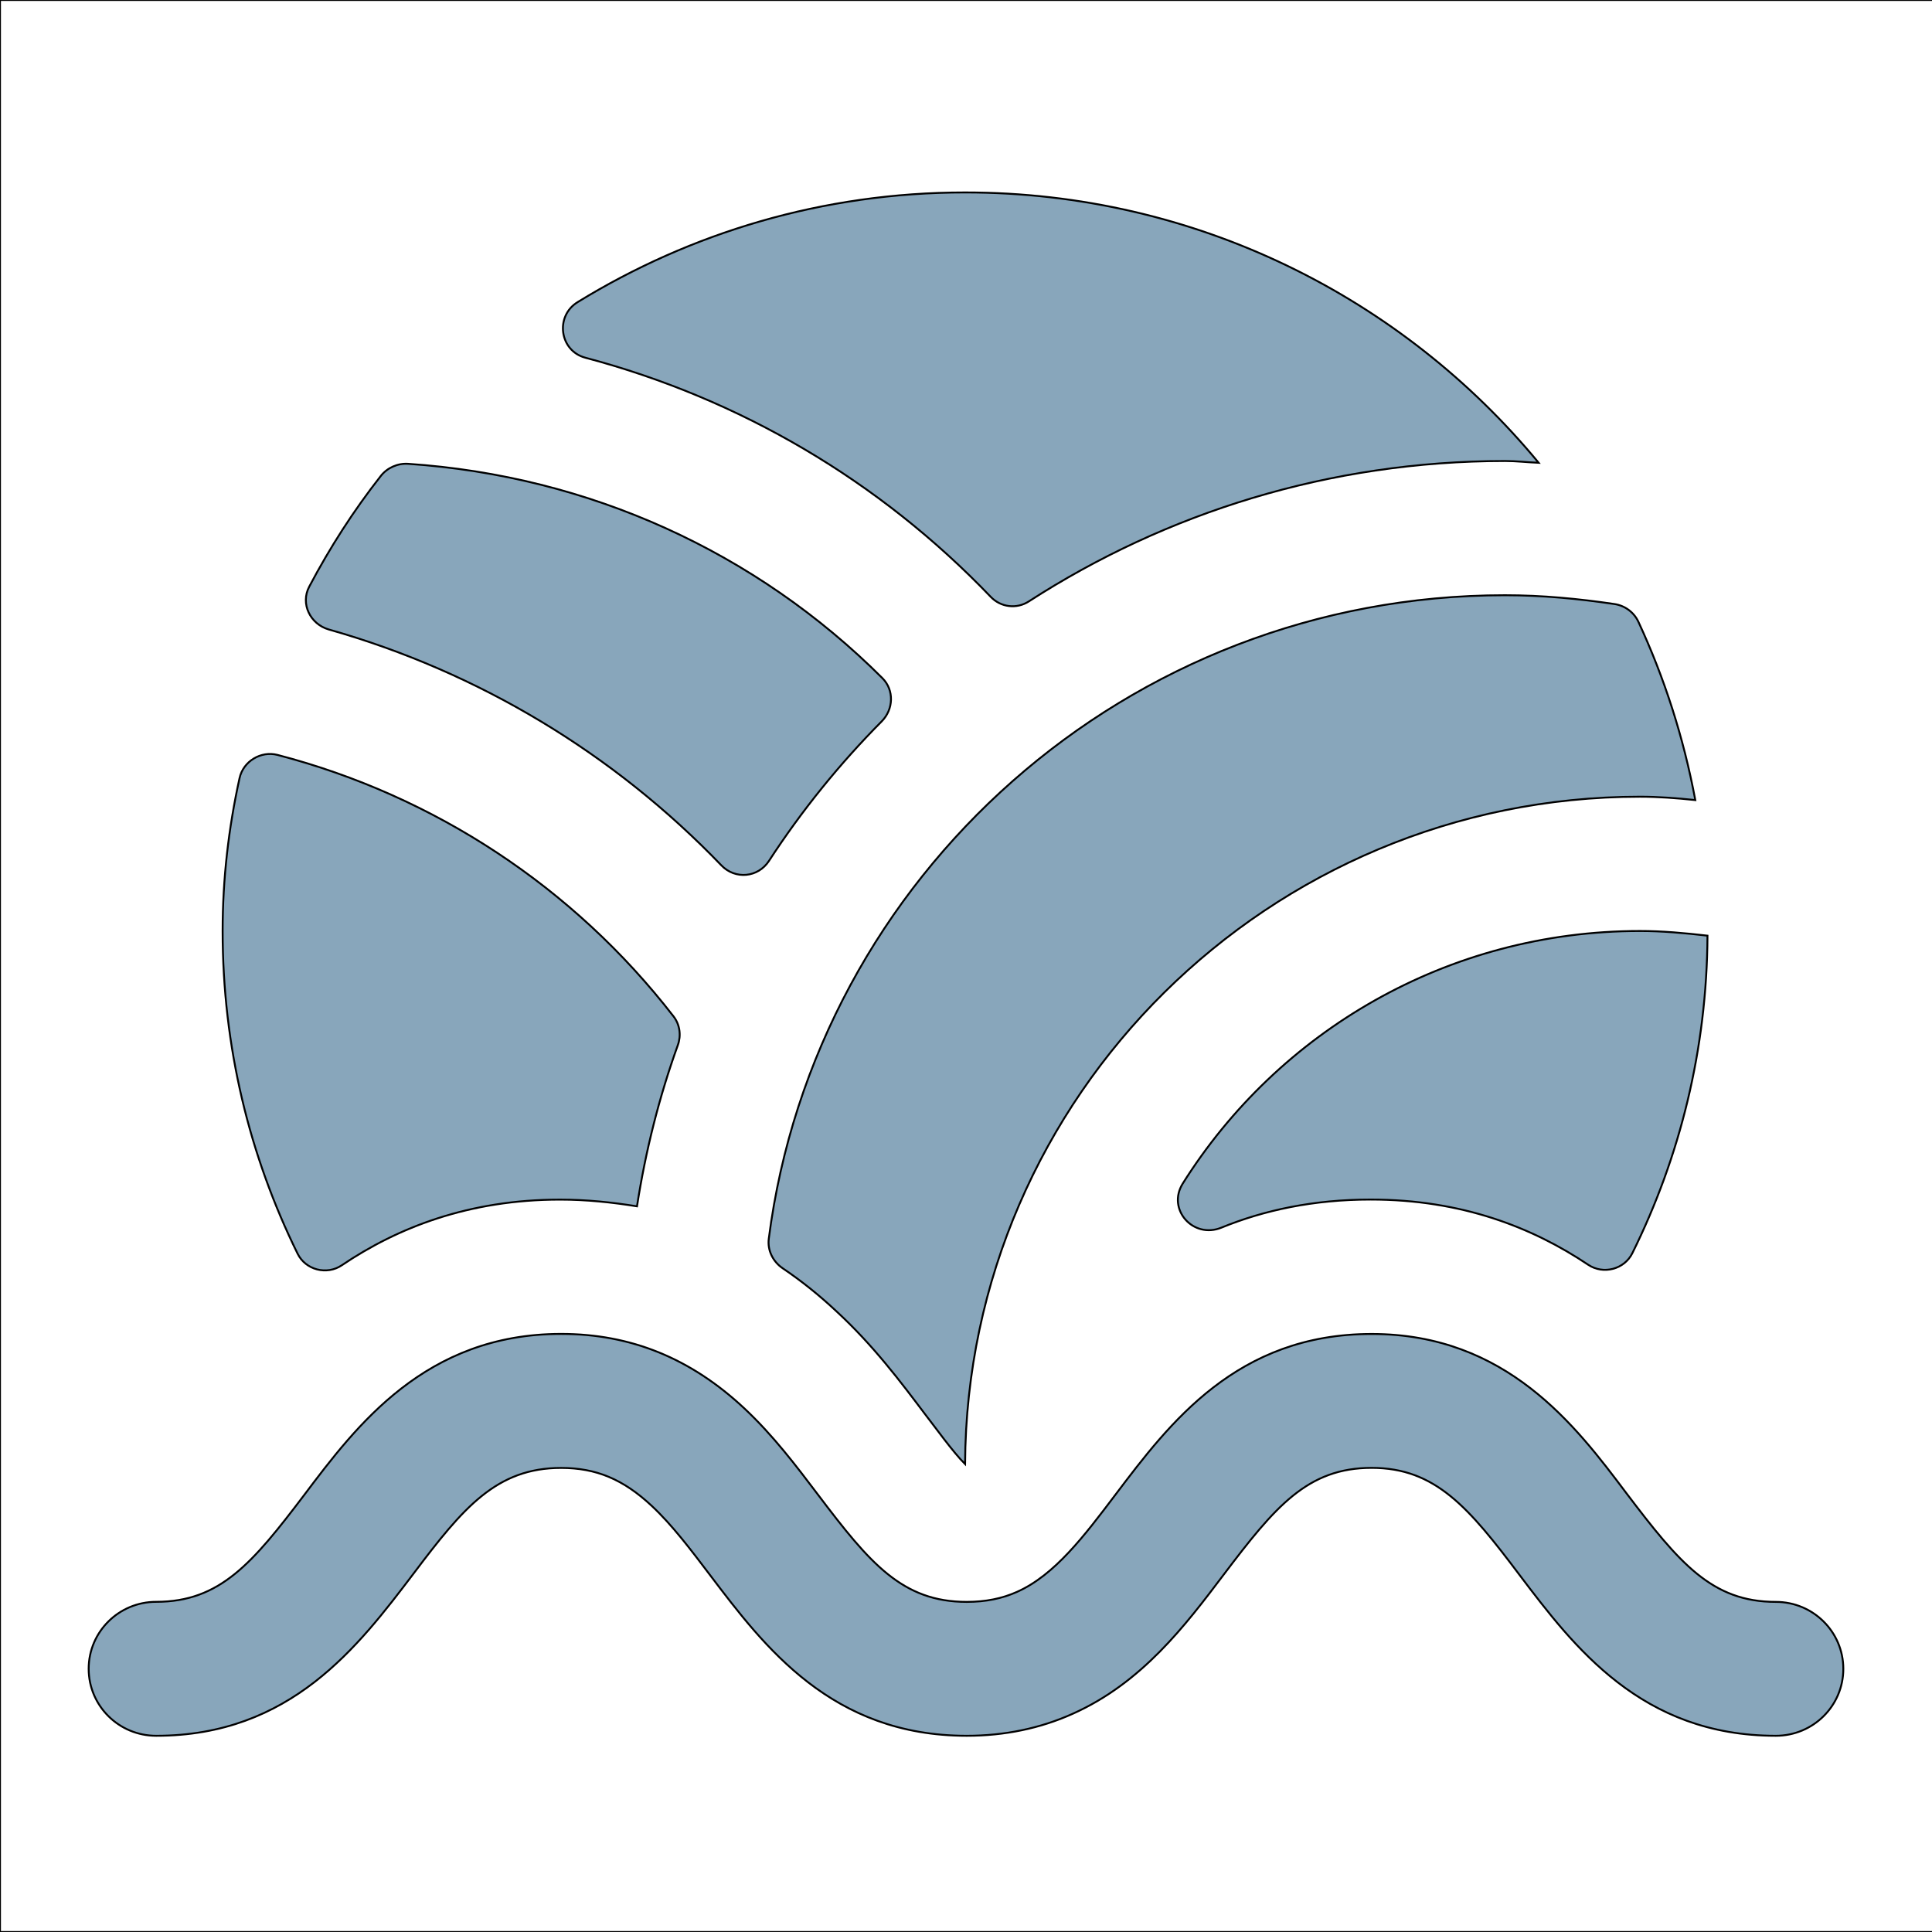
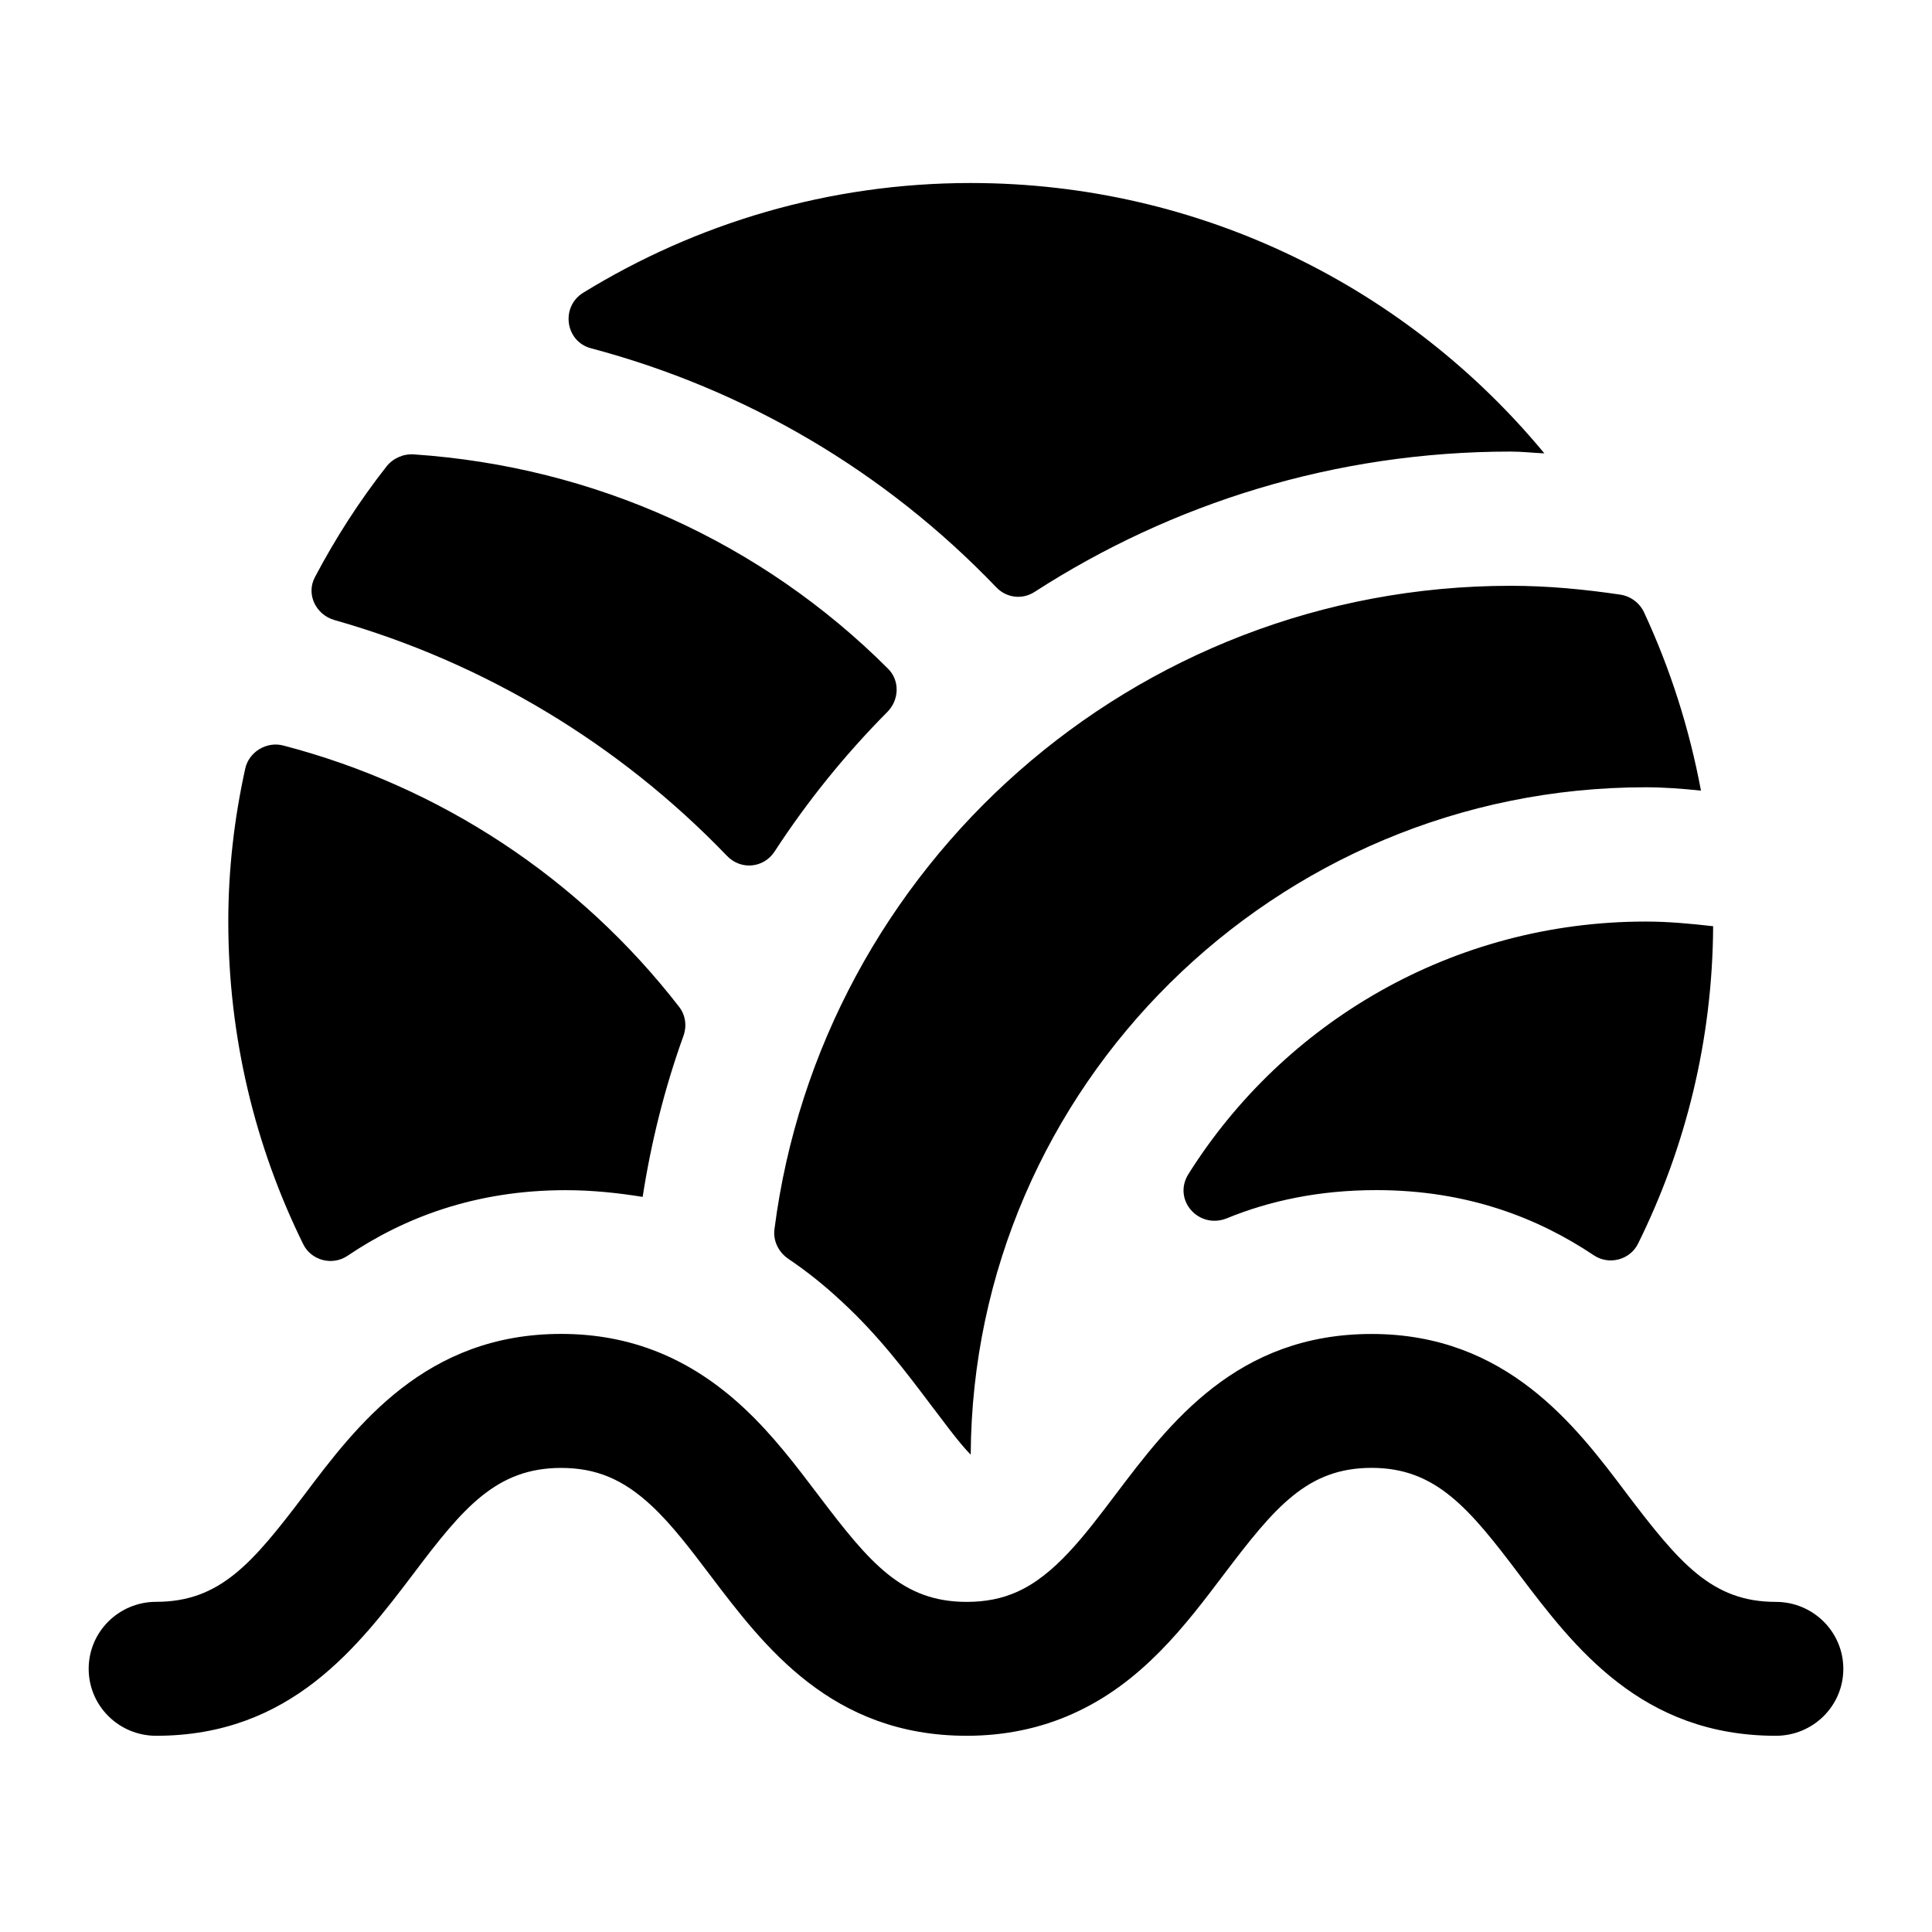
<svg xmlns="http://www.w3.org/2000/svg" width="1024px" height="1024px" viewBox="0 0 1024 1024" version="1.1">
-   <g id="beach-volleyball" stroke="currentColor" stroke-width="1" fill="none" fill-rule="evenodd">
-     <rect id="矩形备份" fill-opacity="0" fill="#D8D8D8" x="0" y="0" width="1029" height="1024" />
-     <g id="编组" transform="translate(47, 102)" fill="#88a6bb">
-       <g transform="translate(71, 0)" id="路径">
-         <path d="M407.106,214.34 C412.472,219.932 420.841,220.949 427.356,216.723 C500.084,169.763 586.673,142.343 679.682,142.343 C685.718,142.343 691.563,143.042 697.536,143.296 C625.32,55.889 515.83,0 393.5,0 C318.186,0 247.918,21.415 188.126,58.145 C176.053,65.579 178.544,83.976 192.246,87.598 C273.949,109.267 348.018,152.669 407.106,214.34 Z" />
-         <path d="M238.975,436.688 C242.36,441.041 243.127,446.855 241.242,452.034 C231.373,479.422 224.186,507.954 219.619,537.376 C206.364,535.247 192.789,533.818 178.832,533.818 C130.602,533.818 92.817,548.592 63.177,568.609 C55.192,574.01 43.981,571.119 39.733,562.477 C14.213,510.719 0,452.669 0,391.443 C0,363.705 3.194,336.666 8.975,310.39 C10.923,301.525 20.25,295.838 29.097,298.126 C112.269,319.795 186.082,368.376 238.975,436.688 Z" />
-         <path d="M349.71,257.456 C282.668,190.447 194.163,150.318 98.343,143.836 C92.817,143.455 87.26,145.901 83.842,150.254 C69.469,168.556 56.821,188.223 45.898,208.939 C41.107,217.994 46.409,228.829 56.31,231.657 C135.585,254.12 207.386,297.395 264.335,356.652 C271.681,364.309 283.786,363.165 289.567,354.3 C306.943,327.611 327.001,302.828 349.359,280.301 C355.619,273.947 356.003,263.747 349.71,257.456 Z" />
-         <path d="M780.548,322.051 C770.551,321.002 760.873,320.272 751.227,320.272 C554.829,320.272 394.586,478.978 393.5,674 C387.048,667.582 377.402,654.078 372.388,647.66 C359.484,630.566 344.855,610.994 325.149,592.852 C316.014,584.305 306.655,576.838 296.914,570.261 C291.707,566.766 288.673,560.729 289.472,554.534 C314.161,362.307 479.642,213.483 679.65,213.483 C699.453,213.483 718.744,215.357 737.717,218.153 C743.242,218.979 748.065,222.538 750.397,227.59 C764.195,257.298 774.32,288.785 780.548,322.051 Z" />
-         <path d="M787,393.921 C786.681,454.163 772.435,511.195 747.171,562.223 C742.923,570.801 731.776,573.693 723.791,568.355 C694.246,548.56 656.717,533.786 608.488,533.786 C578.049,533.786 551.89,539.473 529.341,548.687 C514.361,554.788 500.339,538.933 508.899,525.271 C559.46,444.822 649.179,391.443 751.227,391.443 C763.045,391.443 774.831,392.523 787,393.921 Z" />
-       </g>
-       <path d="M894.231,818 C822.98,818 787.242,770.867 758.563,732.99 C731.577,697.142 713.916,676 679.999,676 C646.018,676 628.868,696.508 601.498,732.705 C581.218,759.552 558.192,789.98 521.56,806.336 C504.474,814.038 485.535,818 465.383,818 C393.845,818 358.171,770.867 329.492,733.022 C319.049,719.234 309.212,706.207 298.45,696.159 C283.343,682.054 268.972,676.032 250.385,676.032 C216.116,676.032 198.455,697.205 172.427,731.722 C142.758,770.867 107.02,818 35.769,818 C16,818 0,802.12 0,782.5 C0,762.88 16,747 35.769,747 C69.654,747 86.836,726.524 114.27,690.327 C141.895,653.654 178.527,605 250.385,605 C287.336,605 319.113,617.9 347.536,644.494 C362.738,658.725 374.906,674.827 386.691,690.39 C414.061,726.556 431.211,747.032 465.383,747.032 C475.379,747.032 484.098,745.288 492.082,741.707 C512.043,732.8 527.692,712.071 544.267,690.137 C572.914,652.228 608.588,605.032 679.999,605.032 C751.473,605.032 788.137,653.686 814.868,689.217 C843.164,726.556 860.346,747.032 894.231,747.032 C914,747.032 930,762.912 930,782.532 C930,802.152 914,818 894.231,818 Z" id="路径" />
-     </g>
+   <g id="beach-volleyball" stroke="none" stroke-width="1" fill="none" fill-rule="evenodd">
+     <rect id="矩形" fill-opacity="0" fill="#D8D8D8" x="0" y="0" width="1024" height="1024" />
+     <path d="M297.385,707 C334.336,707 366.113,719.9 394.536,746.494 C409.738,760.725 421.906,776.827 433.691,792.39 C461.061,828.556 478.211,849.032 512.383,849.032 C522.379,849.032 531.098,847.288 539.082,843.707 C559.043,834.8 574.692,814.071 591.267,792.137 C619.914,754.228 655.588,707.032 726.999,707.032 C798.473,707.032 835.137,755.686 861.868,791.217 C890.164,828.556 907.346,849.032 941.231,849.032 C961,849.032 977,864.912 977,884.532 C977,904.152 961,920 941.231,920 C869.98,920 834.242,872.867 805.563,834.99 C778.577,799.142 760.916,778 726.999,778 C693.018,778 675.868,798.508 648.498,834.705 C628.218,861.552 605.192,891.98 568.56,908.336 C551.474,916.038 532.535,920 512.383,920 C440.845,920 405.171,872.867 376.492,835.022 C366.049,821.234 356.212,808.207 345.45,798.159 C330.343,784.054 315.972,778.032 297.385,778.032 C263.116,778.032 245.455,799.205 219.427,833.722 C189.758,872.867 154.02,920 82.769,920 C63,920 47,904.12 47,884.5 C47,864.88 63,849 82.769,849 C116.654,849 133.836,828.524 161.27,792.327 C188.895,755.654 225.527,707 297.385,707 Z M800.65,310.483 C820.453,310.483 839.744,312.357 858.717,315.153 C864.242,315.979 869.065,319.538 871.397,324.59 C885.195,354.298 895.32,385.785 901.548,419.051 C891.551,418.002 881.873,417.272 872.227,417.272 C675.829,417.272 515.586,575.978 514.5,771 C508.048,764.582 498.402,751.078 493.388,744.66 C480.484,727.566 465.855,707.994 446.149,689.852 C437.014,681.305 427.655,673.838 417.914,667.261 C412.707,663.766 409.673,657.729 410.472,651.534 C435.161,459.307 600.642,310.483 800.65,310.483 Z M150.097,395.126 C233.269,416.795 307.082,465.376 359.975,533.688 C363.36,538.041 364.127,543.855 362.242,549.034 C352.373,576.422 345.186,604.954 340.619,634.376 C327.364,632.247 313.789,630.818 299.832,630.818 C251.602,630.818 213.817,645.592 184.177,665.609 C176.192,671.01 164.981,668.119 160.733,659.477 C135.213,607.719 121,549.669 121,488.443 C121,460.705 124.194,433.666 129.975,407.39 C131.923,398.525 141.25,392.838 150.097,395.126 Z M872.227,488.443 C884.045,488.443 895.831,489.523 908,490.921 C907.681,551.163 893.435,608.195 868.171,659.223 C863.923,667.801 852.776,670.693 844.791,665.355 C815.246,645.56 777.717,630.786 729.488,630.786 C699.049,630.786 672.89,636.473 650.341,645.687 C635.361,651.788 621.339,635.933 629.899,622.271 C680.46,541.822 770.179,488.443 872.227,488.443 Z M219.343,240.836 C315.163,247.318 403.668,287.447 470.71,354.456 C477.003,360.747 476.619,370.947 470.359,377.301 C448.001,399.828 427.943,424.611 410.567,451.3 C404.786,460.165 392.681,461.309 385.335,453.652 C328.386,394.395 256.585,351.12 177.31,328.657 C167.409,325.829 162.107,314.994 166.898,305.939 C177.821,285.223 190.469,265.556 204.842,247.254 C208.26,242.901 213.817,240.455 219.343,240.836 Z M514.5,97 C636.83,97 746.32,152.889 818.536,240.296 C812.563,240.042 806.718,239.343 800.682,239.343 C707.673,239.343 621.084,266.763 548.356,313.723 C541.841,317.949 533.472,316.932 528.106,311.34 C469.018,249.669 394.949,206.267 313.246,184.598 C299.544,180.976 297.053,162.579 309.126,155.145 C368.918,118.415 439.186,97 514.5,97 Z" id="形状结合" fill="#000000" />
  </g>
</svg>
